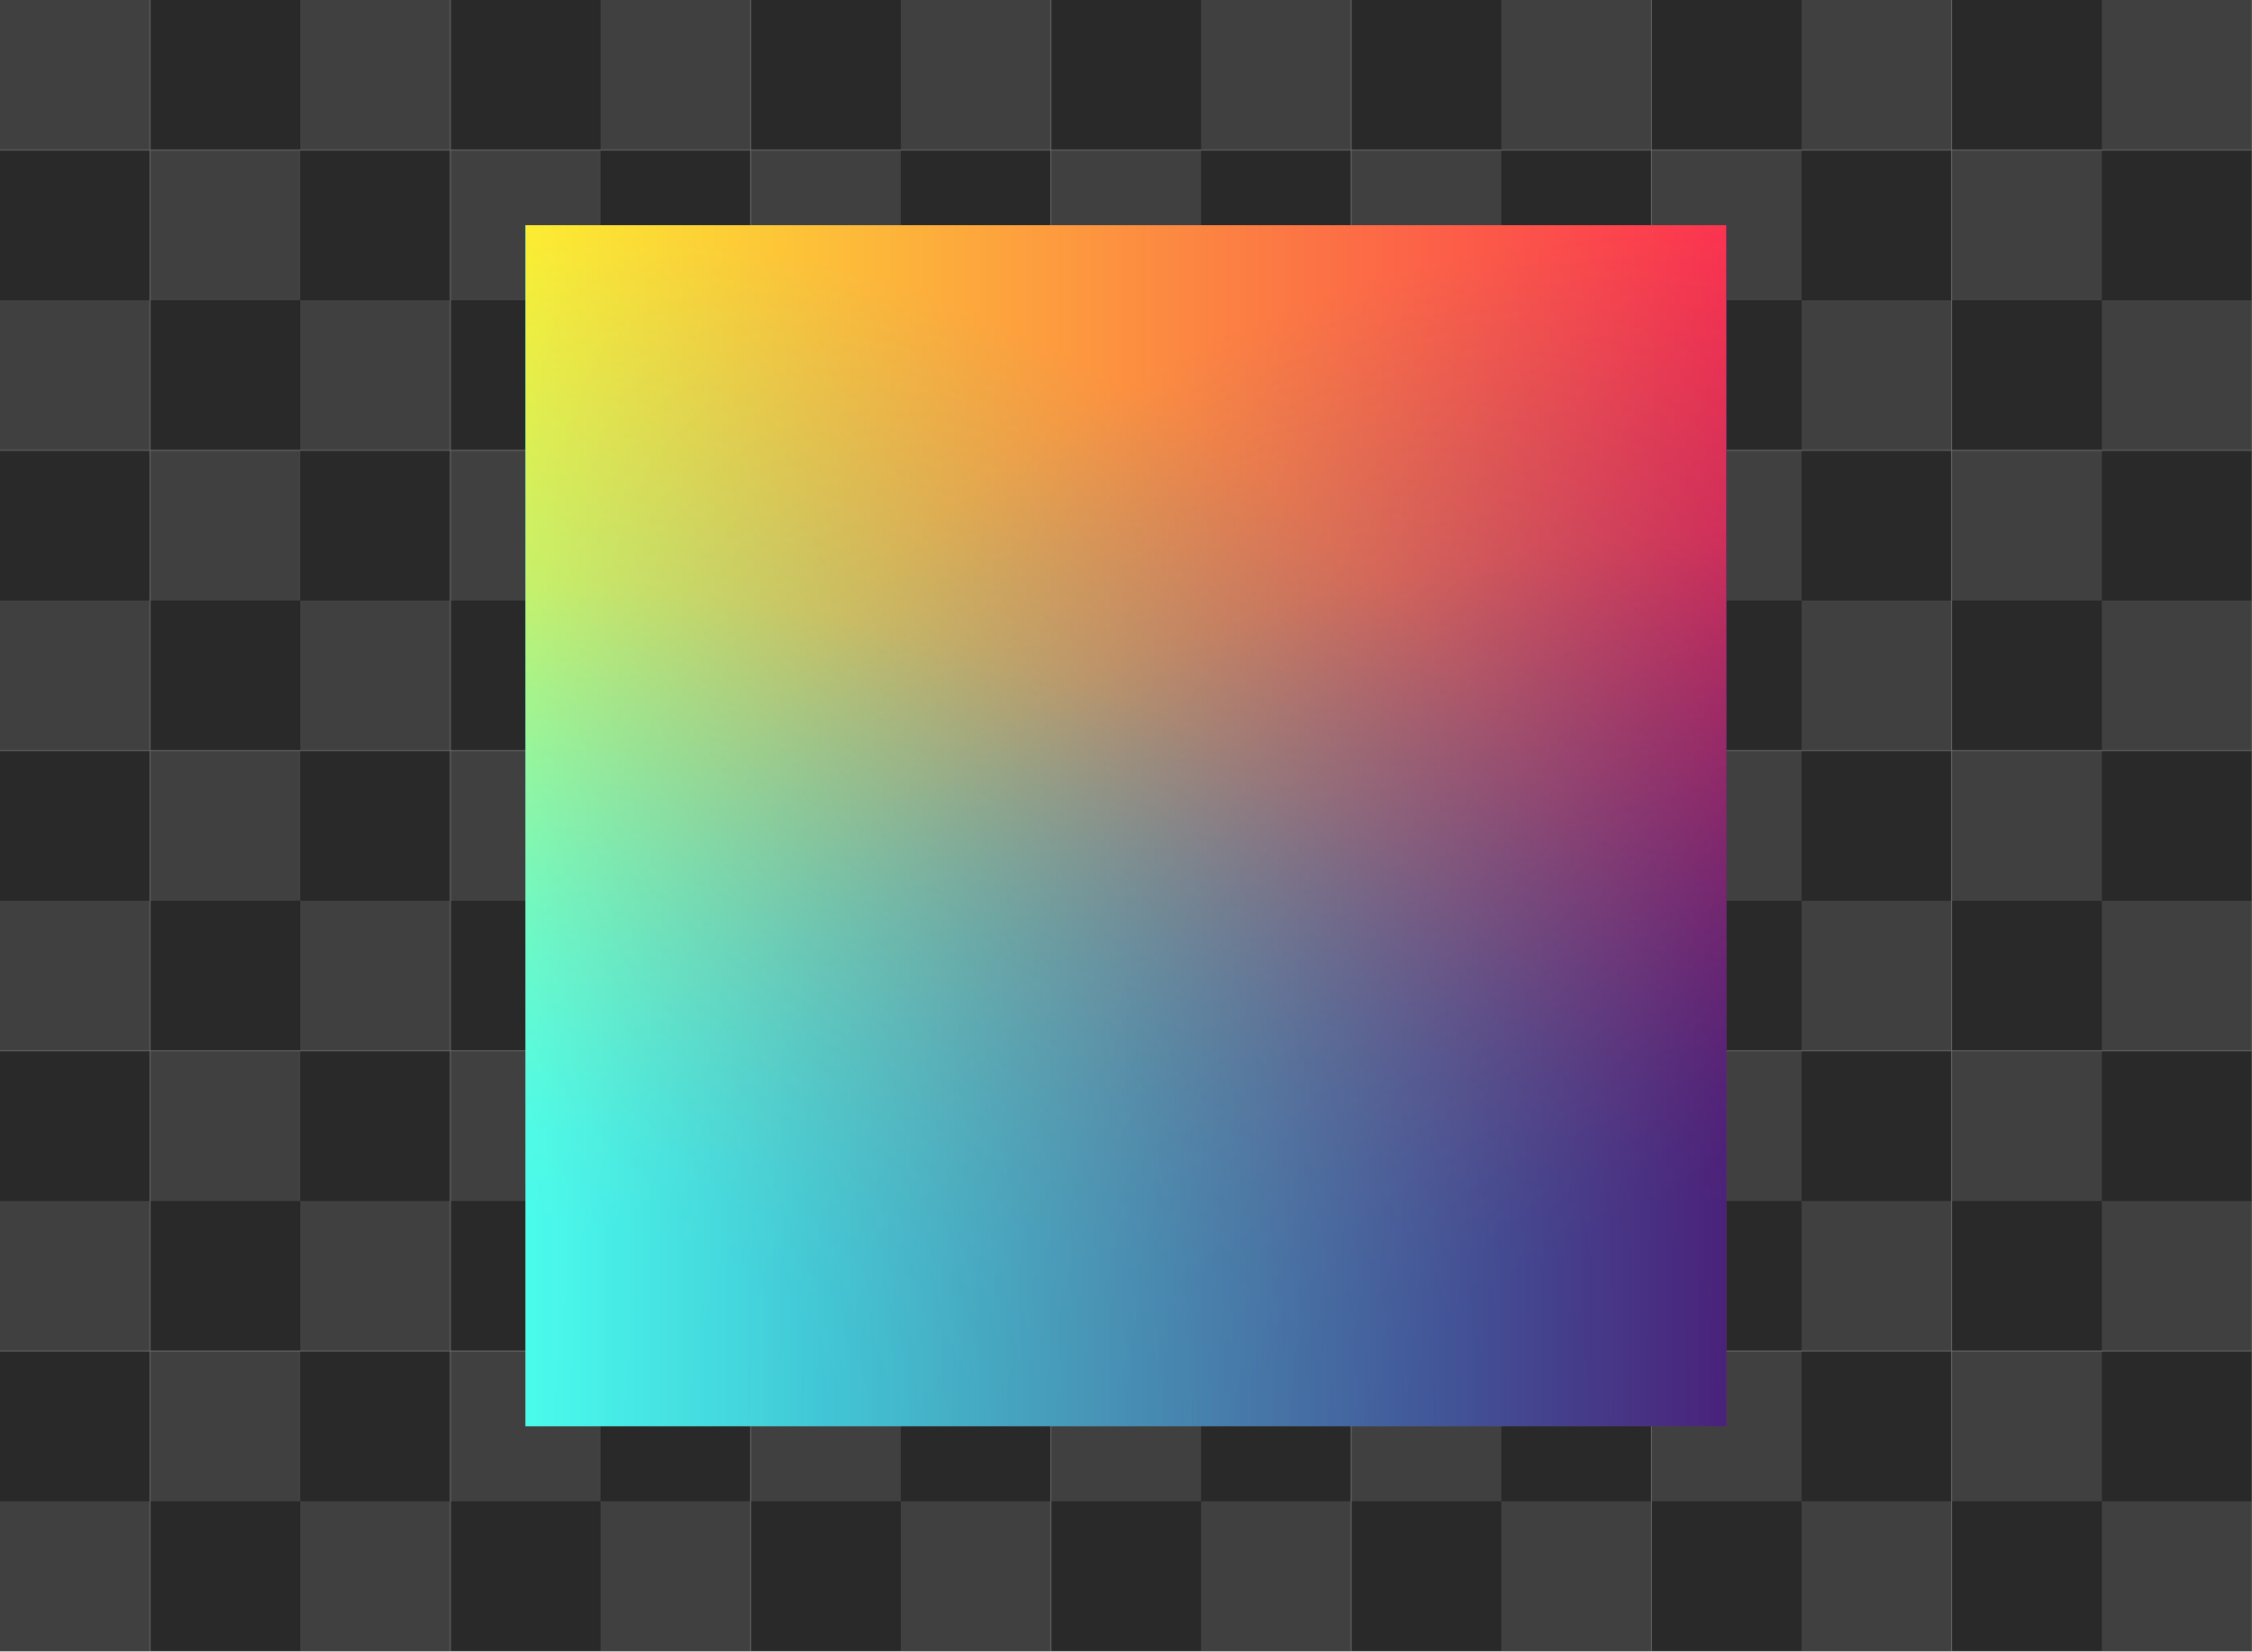
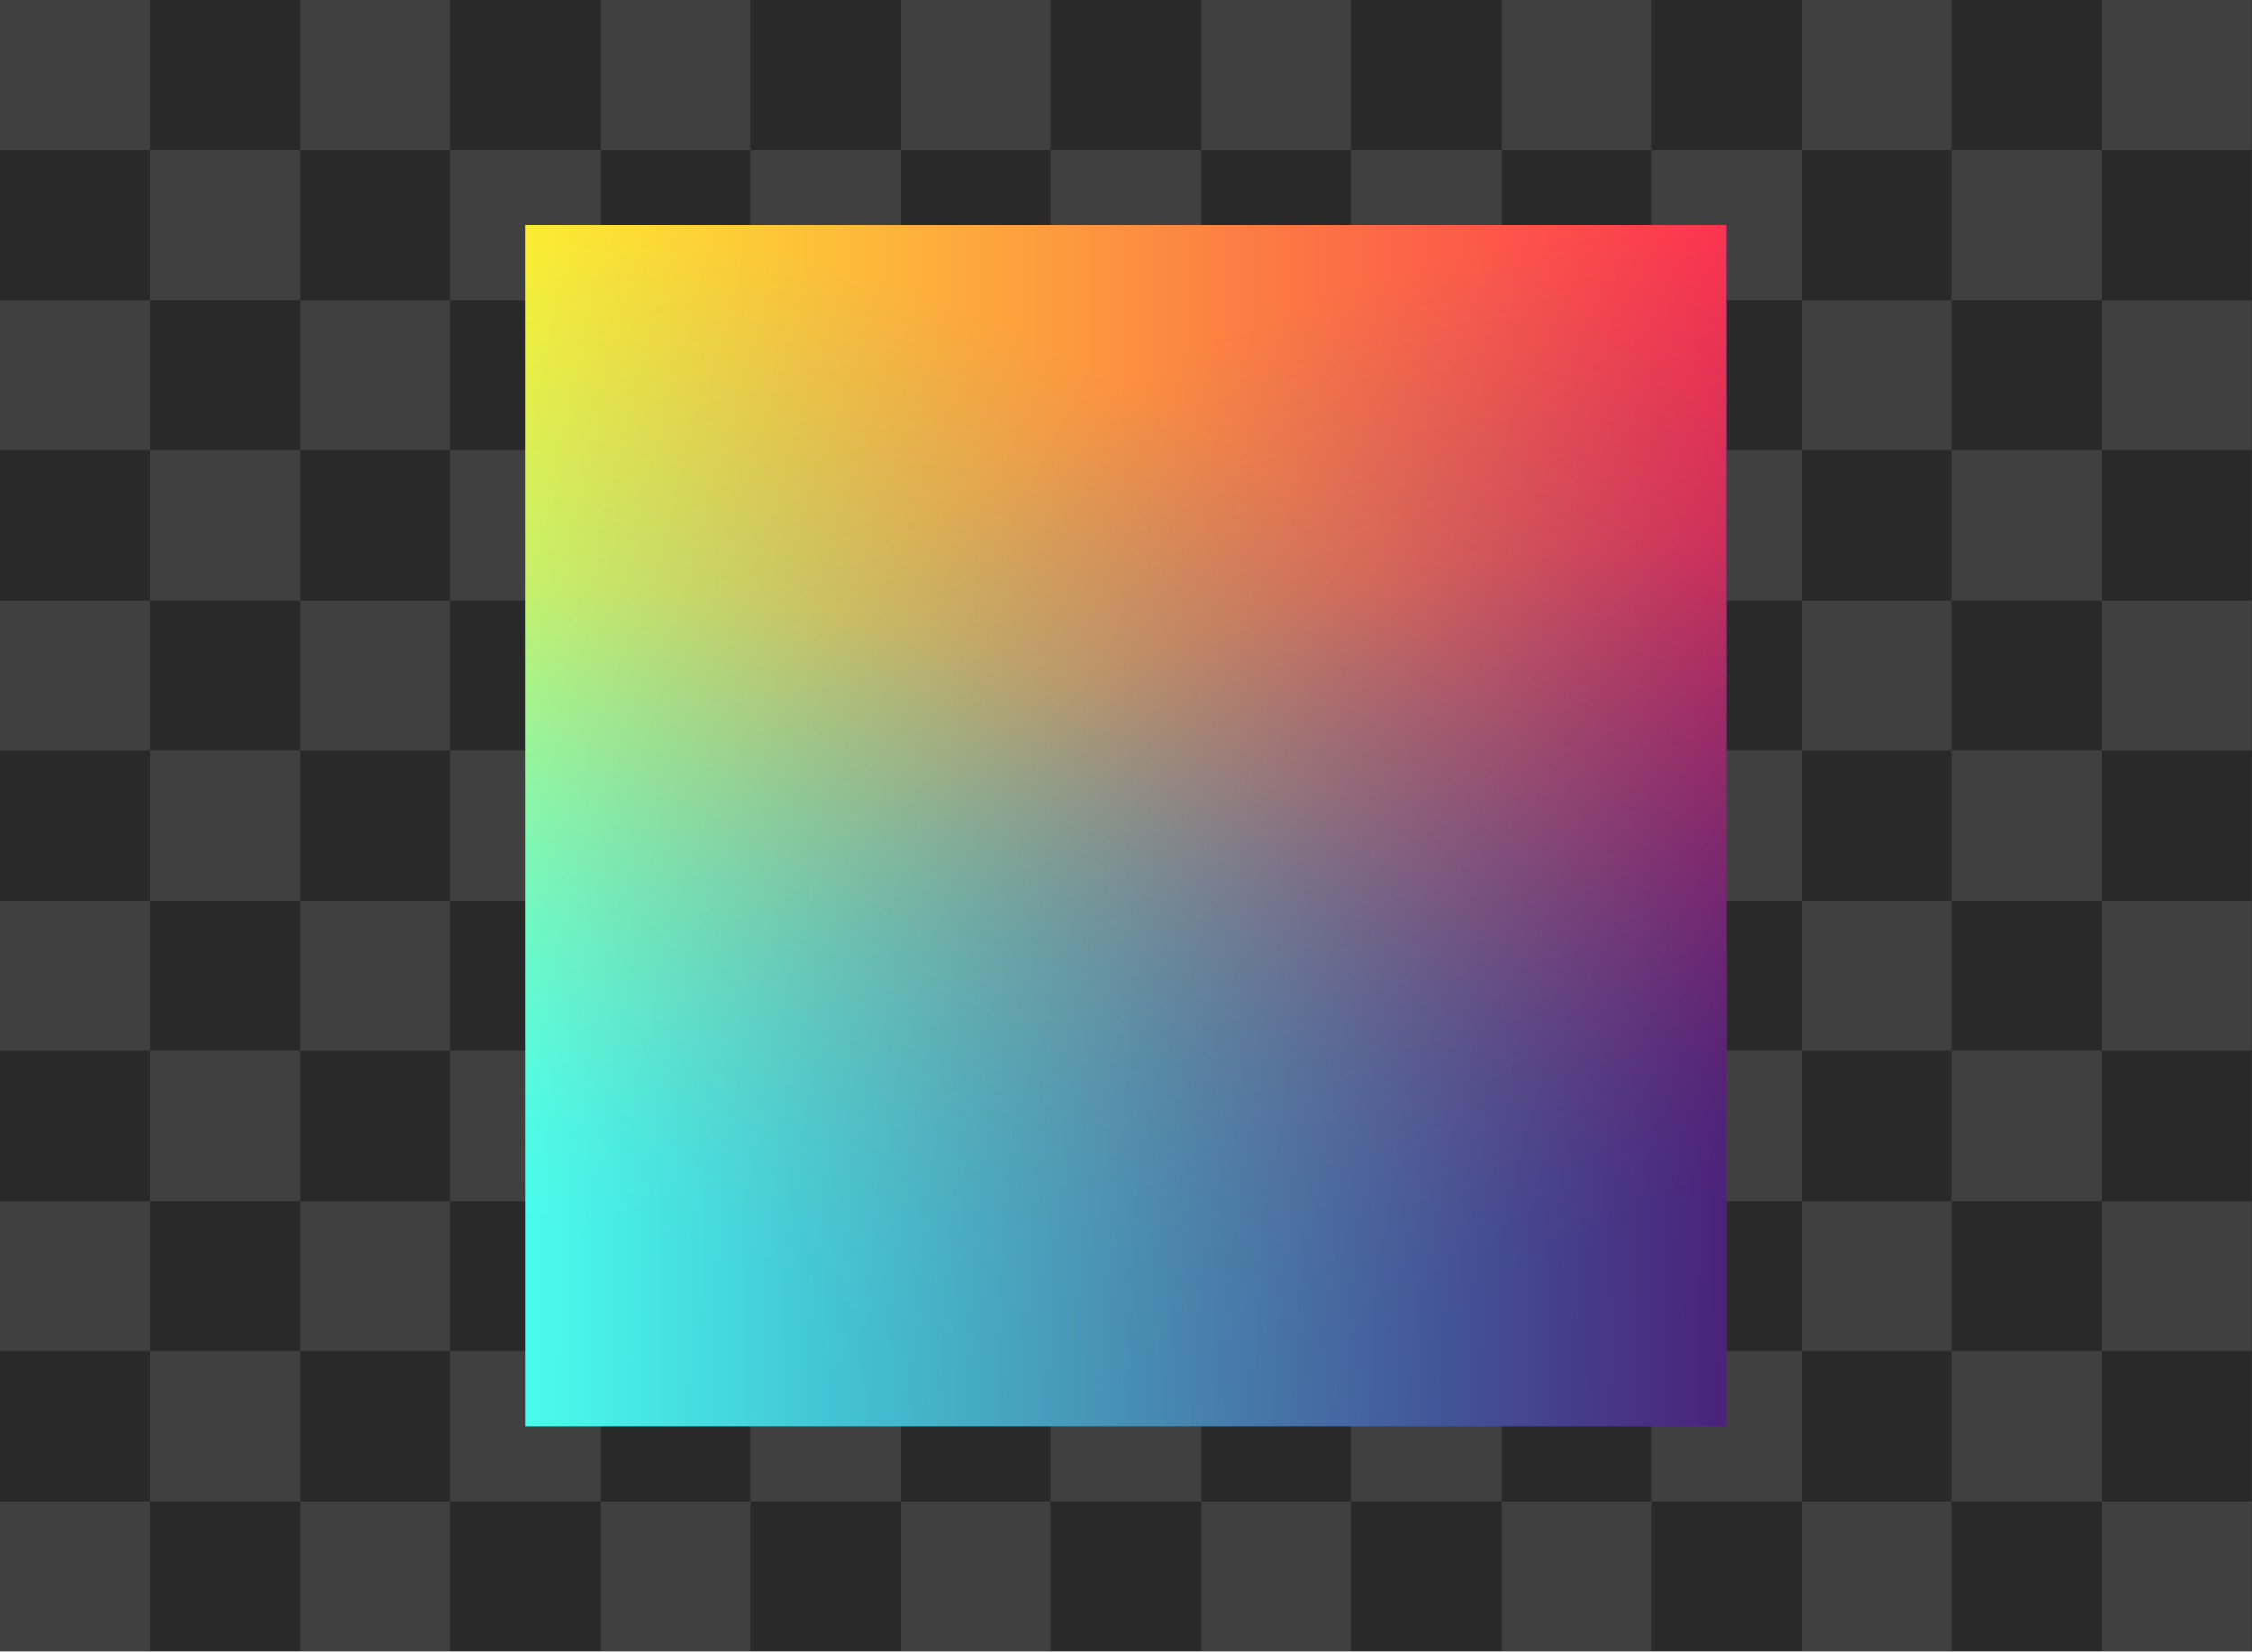
<svg xmlns="http://www.w3.org/2000/svg" xmlns:xlink="http://www.w3.org/1999/xlink" width="480" height="352">
  <defs>
    <pattern id="checkerboard" x="0" y="0" width="64" height="64" patternUnits="userSpaceOnUse">
-       <rect x="0" y="0" width="32" height="32" fill="#404040" />
+       <rect x="0" y="0" width="64" height="64" fill="#404040" />
      <rect x="32" y="0" width="32" height="32" fill="#292929" />
      <rect x="0" y="32" width="32" height="32" fill="#292929" />
-       <rect x="32" y="32" width="32" height="32" fill="#404040" />
    </pattern>
    <linearGradient id="blue" x1="0" x2="1" y1="1" y2="1">
      <stop offset="0%" stop-color="#38FEFF" />
      <stop offset="100%" stop-color="#311F80" />
    </linearGradient>
    <linearGradient id="red" x1="0" x2="1" y1="1" y2="1">
      <stop offset="0%" stop-color="#FDED31" />
      <stop offset="100%" stop-color="#FC334F" />
    </linearGradient>
    <radialGradient id="blue-spread" spreadMethod="pad" cx="0%" cy="100%" r="100%" fr="25%">
      <stop offset="0%" stop-color="black" stop-opacity="0.7" />
      <stop offset="100%" stop-color="black" stop-opacity="0" />
    </radialGradient>
    <radialGradient id="violet-spread" spreadMethod="pad" cx="100%" cy="100%" r="100%" fr="25%">
      <stop offset="0%" stop-color="black" stop-opacity="0.65" />
      <stop offset="100%" stop-color="black" stop-opacity="0" />
    </radialGradient>
    <g id="composite">
      <use xlink:href="#frame" fill="white" />
      <use xlink:href="#frame" fill="url(#violet-spread)" />
      <use xlink:href="#frame" fill="url(#blue-spread)" />
      <rect x="112" y="125" width="256" height="179" fill="url(#blue-spread)" />
      <rect x="112" y="115" width="256" height="189" fill="url(#violet-spread)" />
    </g>
    <mask id="fade">
      <use xlink:href="#composite" />
    </mask>
    <rect id="frame" x="112" y="48" width="256" height="256" />
  </defs>
  <rect x="0" y="0" width="480" height="352" fill="url(#checkerboard)" />
  <use xlink:href="#frame" fill="url(#blue)" />
  <use xlink:href="#frame" fill="url(#red)" mask="url(#fade)" />
  <usse xlink:href="#composite" />
</svg>
